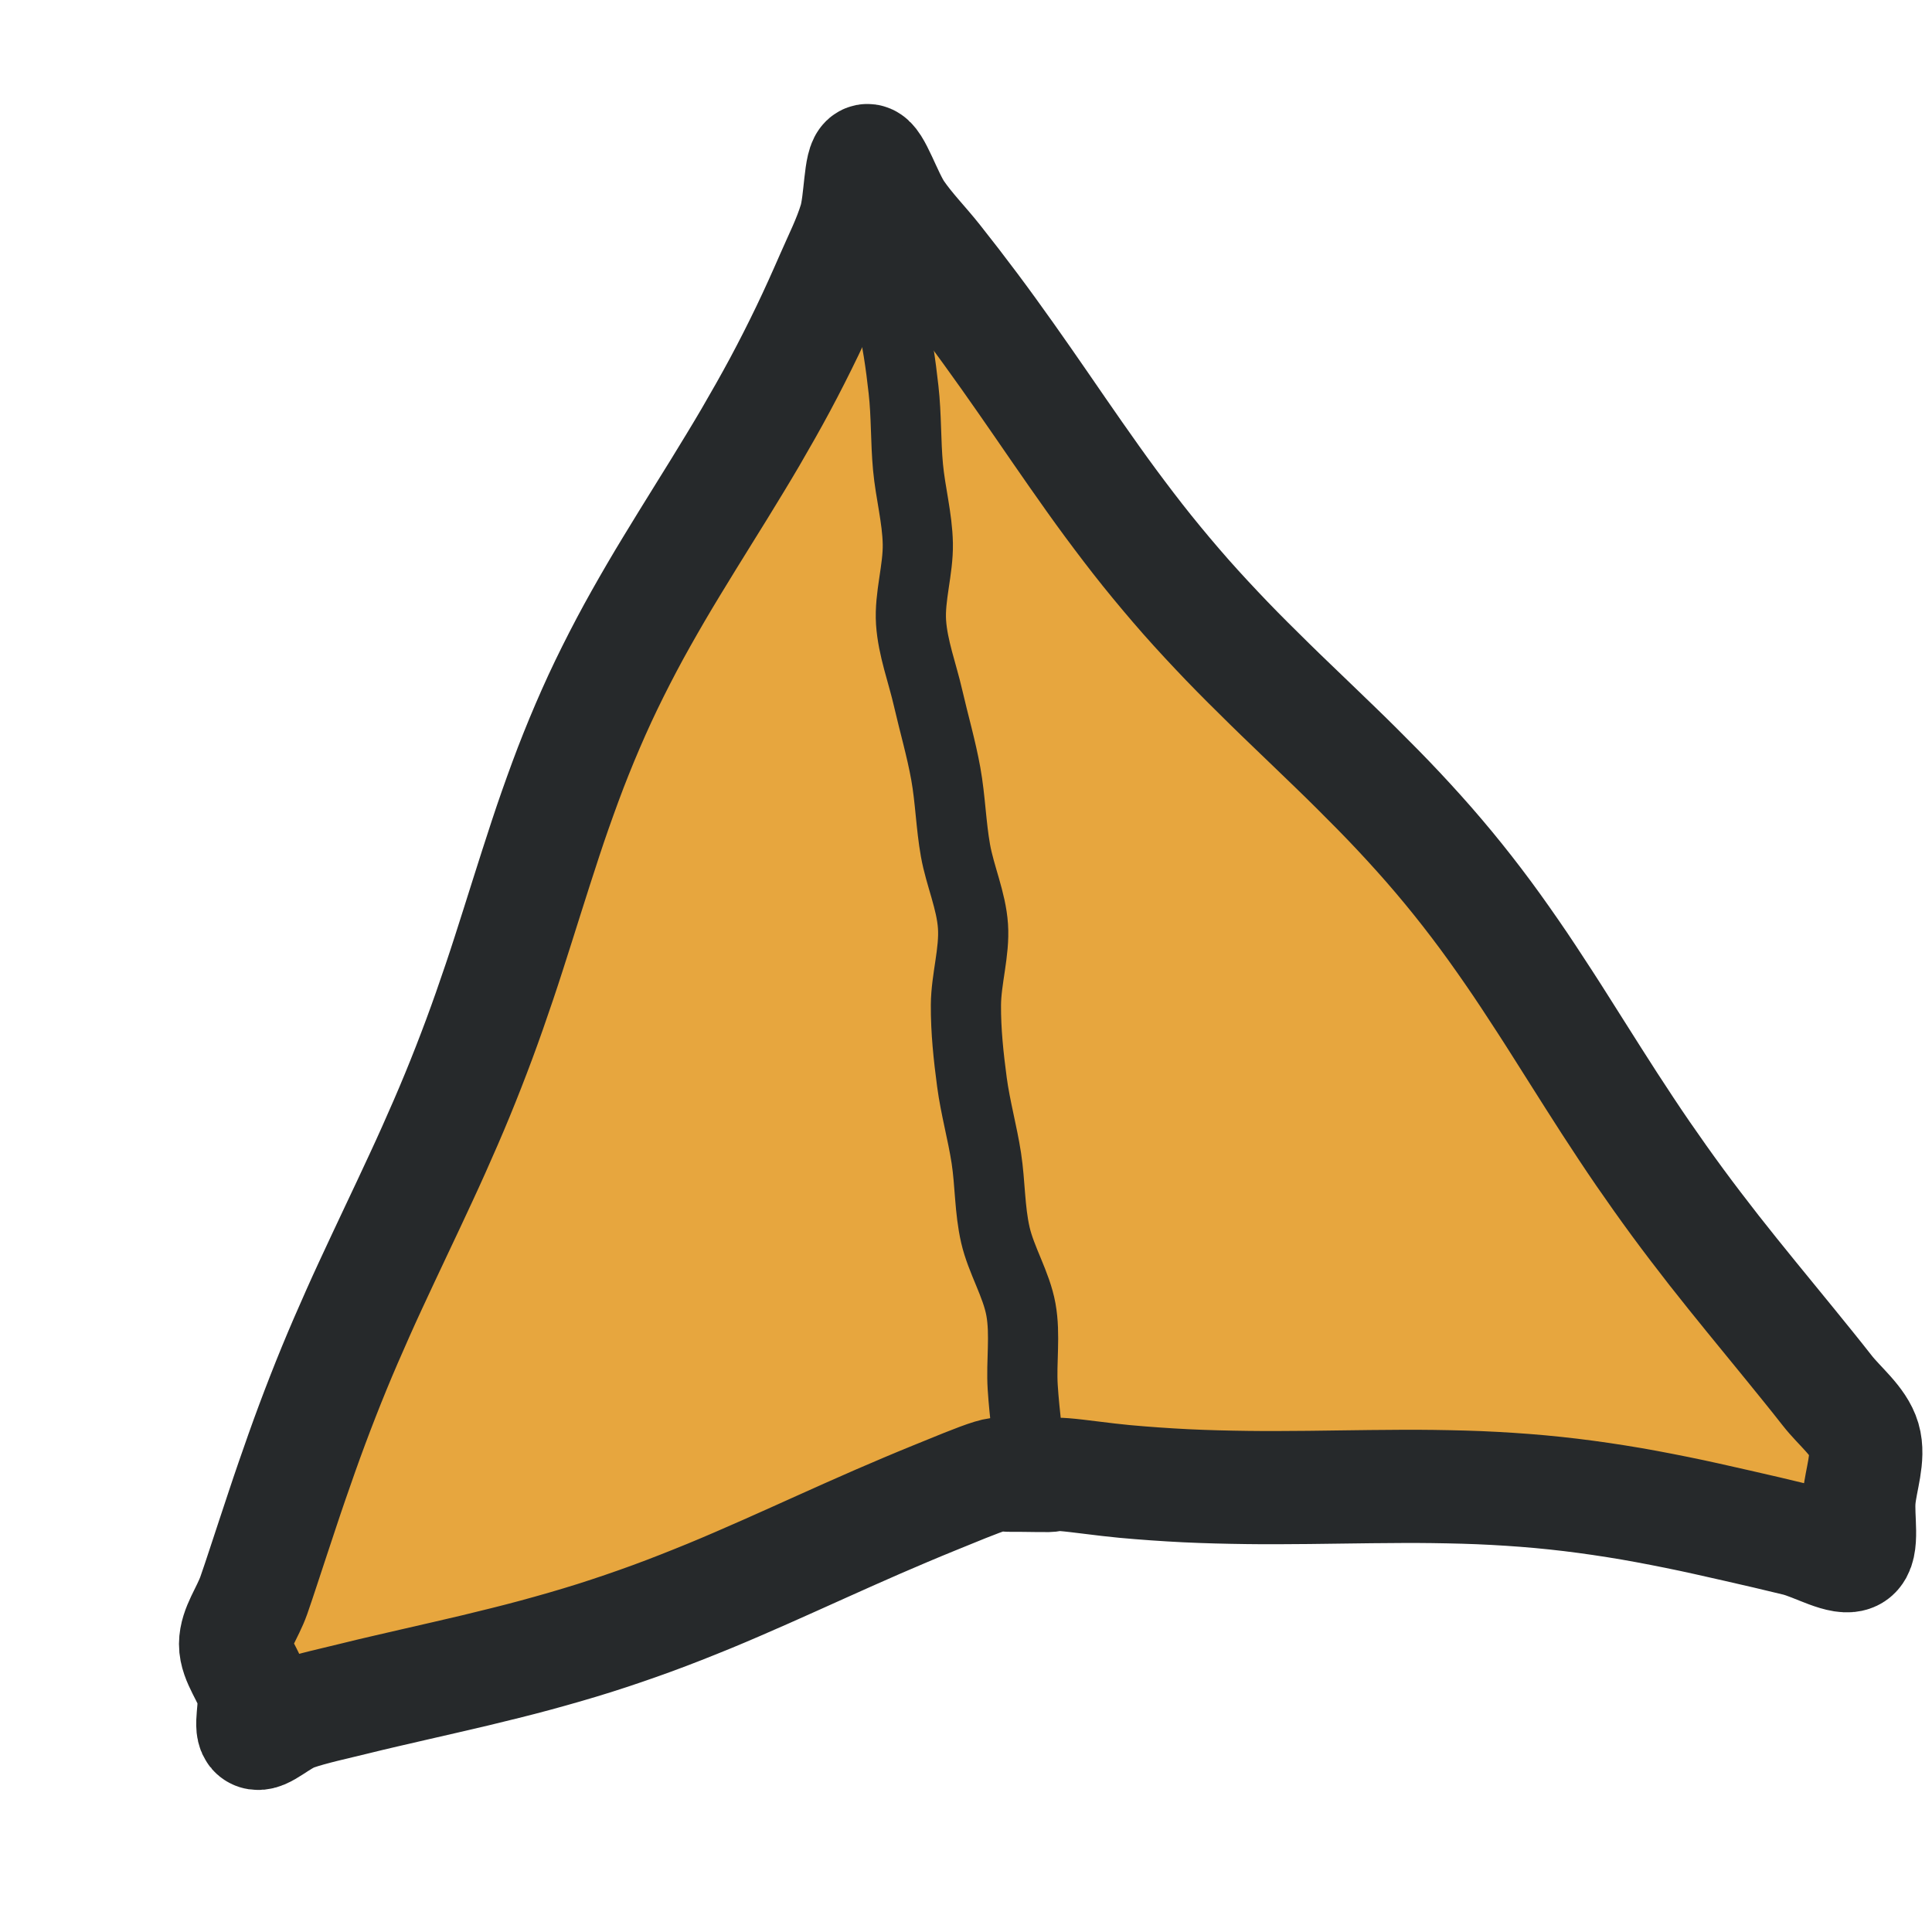
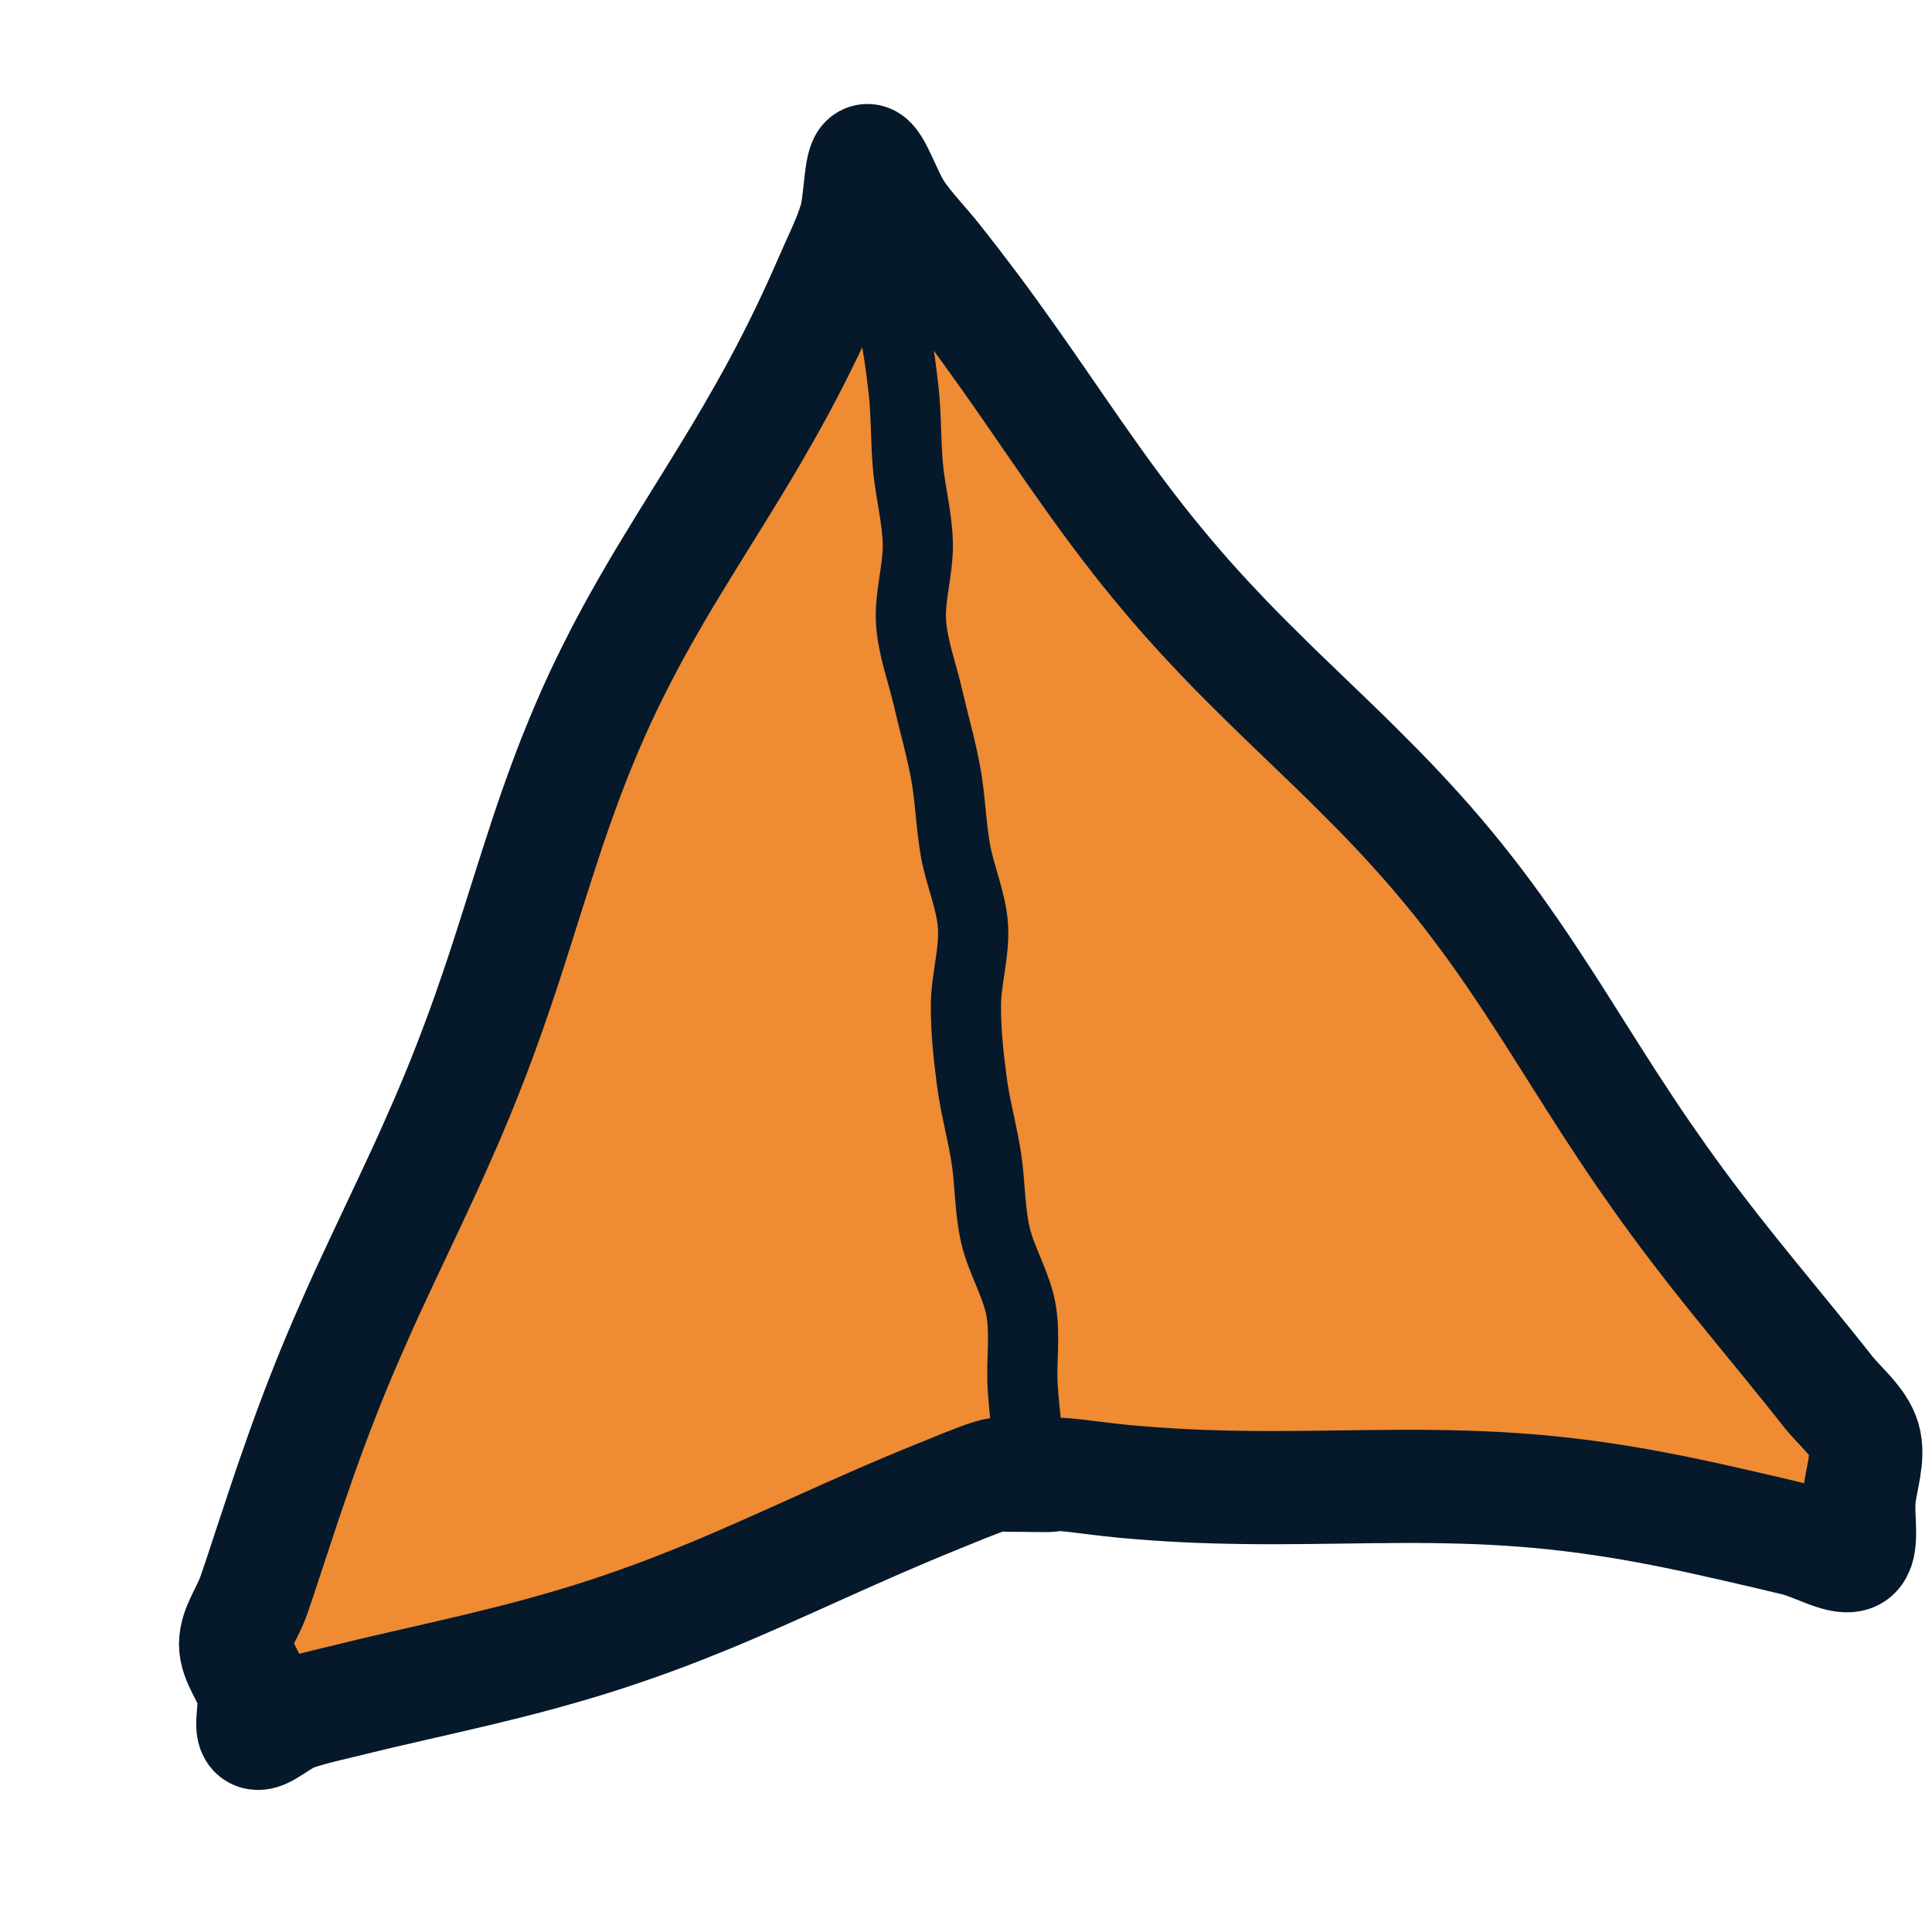
<svg xmlns="http://www.w3.org/2000/svg" viewBox="0 0 512 512" role="img" aria-label="delta — Foothills Labs model glyph">
-   <path d="M 229.79 42.56 C 231.66 42.22 234.79 52.11 237.80 56.48 C 240.81 60.85 244.57 64.65 247.86 68.80 C 251.16 72.96 254.39 77.15 257.57 81.40 C 260.75 85.64 263.85 89.95 266.92 94.27 C 270.00 98.59 273.00 102.97 276.03 107.33 C 279.06 111.70 282.03 116.09 285.09 120.43 C 288.14 124.77 291.19 129.12 294.35 133.38 C 297.51 137.64 300.71 141.86 304.03 145.99 C 307.36 150.12 310.77 154.18 314.28 158.17 C 317.80 162.15 321.43 166.04 325.12 169.89 C 328.81 173.73 332.62 177.49 336.43 181.24 C 340.24 184.99 344.14 188.67 347.99 192.40 C 351.83 196.12 355.72 199.81 359.50 203.59 C 363.29 207.36 367.05 211.15 370.69 215.04 C 374.32 218.92 377.89 222.87 381.32 226.92 C 384.75 230.96 388.07 235.10 391.28 239.32 C 394.49 243.53 397.57 247.85 400.59 252.22 C 403.62 256.58 406.52 261.04 409.42 265.50 C 412.32 269.96 415.13 274.49 417.99 278.98 C 420.85 283.47 423.67 287.99 426.57 292.45 C 429.47 296.91 432.39 301.35 435.40 305.73 C 438.41 310.10 441.48 314.43 444.62 318.70 C 447.76 322.97 450.99 327.18 454.25 331.36 C 457.52 335.54 460.86 339.65 464.20 343.77 C 467.53 347.89 470.93 351.97 474.26 356.09 C 477.60 360.21 480.93 364.28 484.22 368.49 C 487.51 372.71 492.59 376.60 494.00 381.38 C 495.41 386.16 493.15 392.11 492.68 397.19 C 492.21 402.27 493.95 410.06 491.19 411.86 C 488.43 413.67 481.28 409.27 476.12 408.01 C 470.96 406.74 465.53 405.49 460.22 404.28 C 454.91 403.08 449.61 401.86 444.29 400.79 C 438.97 399.72 433.64 398.70 428.29 397.86 C 422.94 397.01 417.58 396.28 412.19 395.71 C 406.81 395.14 401.40 394.73 395.99 394.44 C 390.57 394.14 385.13 394.02 379.69 393.94 C 374.24 393.86 368.78 393.93 363.32 393.97 C 357.86 394.01 352.39 394.14 346.93 394.18 C 341.47 394.22 336.01 394.28 330.57 394.20 C 325.12 394.13 319.69 394.00 314.26 393.74 C 308.84 393.47 303.40 393.09 298.04 392.60 C 292.69 392.11 285.52 391.06 282.13 390.80 C 278.75 390.53 279.33 390.99 277.74 391.02 C 276.14 391.05 274.29 390.99 272.57 390.98 C 270.85 390.97 269.07 390.92 267.41 390.95 C 265.75 390.97 265.92 390.12 262.62 391.12 C 259.31 392.12 252.58 394.94 247.58 396.97 C 242.58 399.00 237.58 401.13 232.61 403.28 C 227.64 405.43 222.70 407.67 217.75 409.88 C 212.80 412.09 207.87 414.35 202.91 416.53 C 197.95 418.71 192.99 420.89 187.98 422.95 C 182.97 425.00 177.94 427.00 172.86 428.86 C 167.77 430.72 162.65 432.47 157.48 434.11 C 152.30 435.74 147.08 437.24 141.83 438.66 C 136.58 440.09 131.27 441.37 125.97 442.66 C 120.66 443.94 115.31 445.12 109.99 446.36 C 104.67 447.60 99.33 448.79 94.04 450.11 C 88.74 451.42 82.61 452.73 78.23 454.25 C 73.86 455.77 69.63 460.21 67.79 459.22 C 65.94 458.23 68.03 452.21 67.13 448.29 C 66.24 444.37 62.41 439.96 62.43 435.71 C 62.45 431.46 65.61 427.47 67.26 422.79 C 68.90 418.11 70.62 412.68 72.31 407.63 C 74.00 402.58 75.64 397.51 77.38 392.49 C 79.12 387.46 80.88 382.44 82.74 377.47 C 84.60 372.49 86.53 367.55 88.54 362.65 C 90.56 357.74 92.67 352.88 94.83 348.04 C 96.98 343.19 99.24 338.39 101.48 333.59 C 103.71 328.78 106.02 324.01 108.26 319.20 C 110.50 314.40 112.76 309.60 114.92 304.76 C 117.08 299.92 119.21 295.06 121.22 290.16 C 123.24 285.25 125.17 280.31 127.02 275.33 C 128.87 270.35 130.62 265.33 132.32 260.29 C 134.03 255.24 135.63 250.16 137.25 245.08 C 138.88 240.00 140.44 234.90 142.09 229.83 C 143.73 224.76 145.36 219.69 147.13 214.67 C 148.90 209.66 150.71 204.66 152.69 199.74 C 154.66 194.82 156.75 189.94 158.97 185.13 C 161.20 180.32 163.58 175.58 166.06 170.88 C 168.54 166.18 171.18 161.55 173.86 156.94 C 176.55 152.33 179.36 147.78 182.15 143.22 C 184.94 138.65 187.82 134.13 190.61 129.57 C 193.40 125.00 196.21 120.45 198.90 115.84 C 201.58 111.23 204.22 106.60 206.73 101.92 C 209.24 97.23 211.64 92.50 213.94 87.72 C 216.24 82.94 218.41 78.10 220.53 73.24 C 222.64 68.38 225.06 63.65 226.61 58.54 C 228.15 53.43 227.93 42.91 229.79 42.56 Z" fill="#E7A63E" stroke="none" transform="translate(0 0)" />
-   <path d="M 229.79 42.56 C 231.66 42.22 234.79 52.11 237.80 56.48 C 240.81 60.85 244.57 64.65 247.86 68.80 C 251.16 72.96 254.39 77.15 257.57 81.40 C 260.75 85.64 263.85 89.95 266.92 94.27 C 270.00 98.59 273.00 102.97 276.03 107.33 C 279.06 111.70 282.03 116.09 285.09 120.43 C 288.14 124.77 291.19 129.12 294.35 133.38 C 297.51 137.64 300.71 141.86 304.03 145.99 C 307.36 150.12 310.77 154.18 314.28 158.17 C 317.80 162.15 321.43 166.04 325.12 169.89 C 328.81 173.73 332.62 177.49 336.43 181.24 C 340.24 184.99 344.14 188.67 347.99 192.40 C 351.83 196.12 355.72 199.81 359.50 203.59 C 363.29 207.36 367.05 211.15 370.69 215.04 C 374.32 218.92 377.89 222.87 381.32 226.92 C 384.75 230.96 388.07 235.10 391.28 239.32 C 394.49 243.53 397.57 247.85 400.59 252.22 C 403.62 256.58 406.52 261.04 409.42 265.50 C 412.32 269.96 415.13 274.49 417.99 278.98 C 420.85 283.47 423.67 287.99 426.57 292.45 C 429.47 296.91 432.39 301.35 435.40 305.73 C 438.41 310.10 441.48 314.43 444.62 318.70 C 447.76 322.97 450.99 327.18 454.25 331.36 C 457.52 335.54 460.86 339.65 464.20 343.77 C 467.53 347.89 470.93 351.97 474.26 356.09 C 477.60 360.21 480.93 364.28 484.22 368.49 C 487.51 372.71 492.59 376.60 494.00 381.38 C 495.41 386.16 493.15 392.11 492.68 397.19 C 492.21 402.27 493.95 410.06 491.19 411.86 C 488.43 413.67 481.28 409.27 476.12 408.01 C 470.96 406.74 465.53 405.49 460.22 404.28 C 454.91 403.08 449.61 401.86 444.29 400.79 C 438.97 399.72 433.64 398.70 428.29 397.86 C 422.94 397.01 417.58 396.28 412.19 395.71 C 406.81 395.14 401.40 394.73 395.99 394.44 C 390.57 394.14 385.13 394.02 379.69 393.94 C 374.24 393.86 368.78 393.93 363.32 393.97 C 357.86 394.01 352.39 394.14 346.93 394.18 C 341.47 394.22 336.01 394.28 330.57 394.20 C 325.12 394.13 319.69 394.00 314.26 393.74 C 308.84 393.47 303.40 393.09 298.04 392.60 C 292.69 392.11 285.52 391.06 282.13 390.80 C 278.75 390.53 279.33 390.99 277.74 391.02 C 276.14 391.05 274.29 390.99 272.57 390.98 C 270.85 390.97 269.07 390.92 267.41 390.95 C 265.75 390.97 265.92 390.12 262.62 391.12 C 259.31 392.12 252.58 394.94 247.58 396.97 C 242.58 399.00 237.58 401.13 232.61 403.28 C 227.64 405.43 222.70 407.67 217.75 409.88 C 212.80 412.09 207.87 414.35 202.91 416.53 C 197.95 418.71 192.99 420.89 187.98 422.95 C 182.97 425.00 177.94 427.00 172.86 428.86 C 167.77 430.72 162.65 432.47 157.48 434.11 C 152.30 435.74 147.08 437.24 141.83 438.66 C 136.58 440.09 131.27 441.37 125.97 442.66 C 120.66 443.94 115.31 445.12 109.99 446.36 C 104.67 447.60 99.33 448.79 94.04 450.11 C 88.74 451.42 82.61 452.73 78.23 454.25 C 73.86 455.77 69.63 460.21 67.79 459.22 C 65.94 458.23 68.03 452.21 67.13 448.29 C 66.24 444.37 62.41 439.96 62.43 435.71 C 62.45 431.46 65.61 427.47 67.26 422.79 C 68.90 418.11 70.62 412.68 72.31 407.63 C 74.00 402.58 75.64 397.51 77.38 392.49 C 79.12 387.46 80.88 382.44 82.74 377.47 C 84.60 372.49 86.53 367.55 88.54 362.65 C 90.56 357.74 92.67 352.88 94.83 348.04 C 96.98 343.19 99.24 338.39 101.48 333.59 C 103.71 328.78 106.02 324.01 108.26 319.20 C 110.50 314.40 112.76 309.60 114.92 304.76 C 117.08 299.92 119.21 295.06 121.22 290.16 C 123.24 285.25 125.17 280.31 127.02 275.33 C 128.87 270.35 130.62 265.33 132.32 260.29 C 134.03 255.24 135.63 250.16 137.25 245.08 C 138.88 240.00 140.44 234.90 142.09 229.83 C 143.73 224.76 145.36 219.69 147.13 214.67 C 148.90 209.66 150.71 204.66 152.69 199.74 C 154.66 194.82 156.75 189.94 158.97 185.13 C 161.20 180.32 163.58 175.58 166.06 170.88 C 168.54 166.18 171.18 161.55 173.86 156.94 C 176.55 152.33 179.36 147.78 182.15 143.22 C 184.94 138.65 187.82 134.13 190.61 129.57 C 193.40 125.00 196.21 120.45 198.90 115.84 C 201.58 111.23 204.22 106.60 206.73 101.92 C 209.24 97.23 211.64 92.50 213.94 87.72 C 216.24 82.94 218.41 78.10 220.53 73.24 C 222.64 68.38 225.06 63.65 226.61 58.54 C 228.15 53.43 227.93 42.91 229.79 42.56 Z" fill="none" stroke="#26292B" stroke-width="30.0" stroke-linecap="round" stroke-linejoin="round" />
-   <path d="M 229.79 42.56 C 229.69 46.01 228.15 56.52 229.19 63.27 C 230.23 70.02 234.34 76.39 236.05 83.06 C 237.76 89.73 238.69 96.49 239.45 103.28 C 240.22 110.06 240.00 116.97 240.63 123.77 C 241.26 130.57 243.09 137.22 243.23 144.08 C 243.36 150.94 240.99 158.11 241.44 164.94 C 241.90 171.76 244.43 178.32 245.96 185.01 C 247.50 191.70 249.44 198.34 250.65 205.07 C 251.86 211.80 252.01 218.66 253.21 225.39 C 254.41 232.12 257.39 238.63 257.85 245.46 C 258.31 252.28 256.03 259.44 255.98 266.32 C 255.94 273.20 256.67 279.99 257.57 286.76 C 258.47 293.53 260.35 300.17 261.39 306.92 C 262.42 313.67 262.25 320.57 263.78 327.26 C 265.31 333.95 269.35 340.34 270.56 347.06 C 271.77 353.79 270.60 360.81 271.03 367.64 C 271.46 374.47 272.77 384.62 273.11 388.02" fill="none" stroke="#26292B" stroke-width="18.6" stroke-linecap="round" stroke-linejoin="round" />
+   <path d="M 229.79 42.56 C 231.66 42.22 234.79 52.11 237.80 56.48 C 240.81 60.85 244.57 64.65 247.86 68.80 C 251.16 72.96 254.39 77.15 257.57 81.40 C 260.75 85.64 263.85 89.95 266.92 94.27 C 270.00 98.59 273.00 102.97 276.03 107.33 C 279.06 111.70 282.03 116.09 285.09 120.43 C 288.14 124.77 291.19 129.12 294.35 133.38 C 297.51 137.64 300.71 141.86 304.03 145.99 C 307.36 150.12 310.77 154.18 314.28 158.17 C 317.80 162.15 321.43 166.04 325.12 169.89 C 328.81 173.73 332.62 177.49 336.43 181.24 C 340.24 184.99 344.14 188.67 347.99 192.40 C 351.83 196.12 355.72 199.81 359.50 203.59 C 363.29 207.36 367.05 211.15 370.69 215.04 C 374.32 218.92 377.89 222.87 381.32 226.92 C 384.75 230.96 388.07 235.10 391.28 239.32 C 394.49 243.53 397.57 247.85 400.59 252.22 C 403.62 256.58 406.52 261.04 409.42 265.50 C 412.32 269.96 415.13 274.49 417.99 278.98 C 420.85 283.47 423.67 287.99 426.57 292.45 C 429.47 296.91 432.39 301.35 435.40 305.73 C 438.41 310.10 441.48 314.43 444.62 318.70 C 447.76 322.97 450.99 327.18 454.25 331.36 C 457.52 335.54 460.86 339.65 464.20 343.77 C 467.53 347.89 470.93 351.97 474.26 356.09 C 477.60 360.21 480.93 364.28 484.22 368.49 C 487.51 372.71 492.59 376.60 494.00 381.38 C 495.41 386.16 493.15 392.11 492.68 397.19 C 492.21 402.27 493.95 410.06 491.19 411.86 C 488.43 413.67 481.28 409.27 476.12 408.01 C 470.96 406.74 465.53 405.49 460.22 404.28 C 454.91 403.08 449.61 401.86 444.29 400.79 C 438.97 399.72 433.64 398.70 428.29 397.86 C 422.94 397.01 417.58 396.28 412.19 395.71 C 406.81 395.14 401.40 394.73 395.99 394.44 C 390.57 394.14 385.13 394.02 379.69 393.94 C 374.24 393.86 368.78 393.93 363.32 393.97 C 357.86 394.01 352.39 394.14 346.93 394.18 C 341.47 394.22 336.01 394.28 330.57 394.20 C 325.12 394.13 319.69 394.00 314.26 393.74 C 308.84 393.47 303.40 393.09 298.04 392.60 C 292.69 392.11 285.52 391.06 282.13 390.80 C 278.75 390.53 279.33 390.99 277.74 391.02 C 276.14 391.05 274.29 390.99 272.57 390.98 C 270.85 390.97 269.07 390.92 267.41 390.95 C 265.75 390.97 265.92 390.12 262.62 391.12 C 259.31 392.12 252.58 394.94 247.58 396.97 C 242.58 399.00 237.58 401.13 232.61 403.28 C 227.64 405.43 222.70 407.67 217.75 409.88 C 212.80 412.09 207.87 414.35 202.91 416.53 C 197.95 418.71 192.99 420.89 187.98 422.95 C 182.97 425.00 177.94 427.00 172.86 428.86 C 167.77 430.72 162.65 432.47 157.48 434.11 C 152.30 435.74 147.08 437.24 141.83 438.66 C 136.58 440.09 131.27 441.37 125.97 442.66 C 120.66 443.94 115.31 445.12 109.99 446.36 C 104.67 447.60 99.33 448.79 94.04 450.11 C 88.74 451.42 82.61 452.73 78.23 454.25 C 73.86 455.77 69.63 460.21 67.79 459.22 C 65.94 458.23 68.03 452.21 67.13 448.29 C 66.24 444.37 62.41 439.96 62.43 435.71 C 62.45 431.46 65.61 427.47 67.26 422.79 C 68.90 418.11 70.62 412.68 72.31 407.63 C 74.00 402.58 75.64 397.51 77.38 392.49 C 79.12 387.46 80.88 382.44 82.74 377.47 C 84.60 372.49 86.53 367.55 88.54 362.65 C 90.56 357.74 92.67 352.88 94.83 348.04 C 96.98 343.19 99.24 338.39 101.48 333.59 C 103.71 328.78 106.02 324.01 108.26 319.20 C 110.50 314.40 112.76 309.60 114.92 304.76 C 117.08 299.92 119.21 295.06 121.22 290.16 C 123.24 285.25 125.17 280.31 127.02 275.33 C 128.87 270.35 130.62 265.33 132.32 260.29 C 134.03 255.24 135.63 250.16 137.25 245.08 C 138.88 240.00 140.44 234.90 142.09 229.83 C 143.73 224.76 145.36 219.69 147.13 214.67 C 148.90 209.66 150.71 204.66 152.69 199.74 C 154.66 194.82 156.75 189.94 158.97 185.13 C 161.20 180.32 163.58 175.58 166.06 170.88 C 168.54 166.18 171.18 161.55 173.86 156.94 C 176.55 152.33 179.36 147.78 182.15 143.22 C 184.94 138.65 187.82 134.13 190.61 129.57 C 193.40 125.00 196.21 120.45 198.90 115.84 C 201.58 111.23 204.22 106.60 206.73 101.92 C 209.24 97.23 211.64 92.50 213.94 87.72 C 216.24 82.94 218.41 78.10 220.53 73.24 C 222.64 68.38 225.06 63.65 226.61 58.54 C 228.15 53.43 227.93 42.91 229.79 42.56 Z" fill="#EE8B33" stroke="none" transform="translate(0 0)" />
+   <path d="M 229.79 42.56 C 231.66 42.22 234.79 52.11 237.80 56.48 C 240.81 60.85 244.57 64.65 247.86 68.80 C 251.16 72.96 254.39 77.15 257.57 81.40 C 260.75 85.64 263.85 89.95 266.92 94.27 C 270.00 98.59 273.00 102.97 276.03 107.33 C 279.06 111.70 282.03 116.09 285.09 120.43 C 288.14 124.77 291.19 129.12 294.35 133.38 C 297.51 137.64 300.71 141.86 304.03 145.99 C 307.36 150.12 310.77 154.18 314.28 158.17 C 317.80 162.15 321.43 166.04 325.12 169.89 C 328.81 173.73 332.62 177.49 336.43 181.24 C 340.24 184.99 344.14 188.67 347.99 192.40 C 351.83 196.12 355.72 199.81 359.50 203.59 C 363.29 207.36 367.05 211.15 370.69 215.04 C 374.32 218.92 377.89 222.87 381.32 226.92 C 384.75 230.96 388.07 235.10 391.28 239.32 C 394.49 243.53 397.57 247.85 400.59 252.22 C 403.62 256.58 406.52 261.04 409.42 265.50 C 412.32 269.96 415.13 274.49 417.99 278.98 C 420.85 283.47 423.67 287.99 426.57 292.45 C 429.47 296.91 432.39 301.35 435.40 305.73 C 438.41 310.10 441.48 314.43 444.62 318.70 C 447.76 322.97 450.99 327.18 454.25 331.36 C 457.52 335.54 460.86 339.65 464.20 343.77 C 467.53 347.89 470.93 351.97 474.26 356.09 C 477.60 360.21 480.93 364.28 484.22 368.49 C 487.51 372.71 492.59 376.60 494.00 381.38 C 495.41 386.16 493.15 392.11 492.68 397.19 C 492.21 402.27 493.95 410.06 491.19 411.86 C 488.43 413.67 481.28 409.27 476.12 408.01 C 470.96 406.74 465.53 405.49 460.22 404.28 C 454.91 403.08 449.61 401.86 444.29 400.79 C 438.97 399.72 433.64 398.70 428.29 397.86 C 422.94 397.01 417.58 396.28 412.19 395.71 C 406.81 395.14 401.40 394.73 395.99 394.44 C 390.57 394.14 385.13 394.02 379.69 393.94 C 374.24 393.86 368.78 393.93 363.32 393.97 C 357.86 394.01 352.39 394.14 346.93 394.18 C 341.47 394.22 336.01 394.28 330.57 394.20 C 325.12 394.13 319.69 394.00 314.26 393.74 C 308.84 393.47 303.40 393.09 298.04 392.60 C 292.69 392.11 285.52 391.06 282.13 390.80 C 278.75 390.53 279.33 390.99 277.74 391.02 C 276.14 391.05 274.29 390.99 272.57 390.98 C 270.85 390.97 269.07 390.92 267.41 390.95 C 265.75 390.97 265.92 390.12 262.62 391.12 C 259.31 392.12 252.58 394.94 247.58 396.97 C 242.58 399.00 237.58 401.13 232.61 403.28 C 227.64 405.43 222.70 407.67 217.75 409.88 C 212.80 412.09 207.87 414.35 202.91 416.53 C 197.95 418.71 192.99 420.89 187.98 422.95 C 182.97 425.00 177.94 427.00 172.86 428.86 C 167.77 430.72 162.65 432.47 157.48 434.11 C 152.30 435.74 147.08 437.24 141.83 438.66 C 136.58 440.09 131.27 441.37 125.97 442.66 C 120.66 443.94 115.31 445.12 109.99 446.36 C 104.67 447.60 99.33 448.79 94.04 450.11 C 88.74 451.42 82.61 452.73 78.23 454.25 C 73.86 455.77 69.63 460.21 67.79 459.22 C 65.94 458.23 68.03 452.21 67.13 448.29 C 66.24 444.37 62.41 439.96 62.43 435.71 C 62.45 431.46 65.61 427.47 67.26 422.79 C 68.90 418.11 70.62 412.68 72.31 407.63 C 74.00 402.58 75.64 397.51 77.38 392.49 C 79.12 387.46 80.88 382.44 82.74 377.47 C 84.60 372.49 86.53 367.55 88.54 362.65 C 90.56 357.74 92.67 352.88 94.83 348.04 C 96.98 343.19 99.24 338.39 101.48 333.59 C 103.71 328.78 106.02 324.01 108.26 319.20 C 110.50 314.40 112.76 309.60 114.92 304.76 C 117.08 299.92 119.21 295.06 121.22 290.16 C 123.24 285.25 125.17 280.31 127.02 275.33 C 128.87 270.35 130.62 265.33 132.32 260.29 C 134.03 255.24 135.63 250.16 137.25 245.08 C 138.88 240.00 140.44 234.90 142.09 229.83 C 143.73 224.76 145.36 219.69 147.13 214.67 C 148.90 209.66 150.71 204.66 152.69 199.74 C 154.66 194.82 156.75 189.94 158.97 185.13 C 161.20 180.32 163.58 175.58 166.06 170.88 C 168.54 166.18 171.18 161.55 173.86 156.94 C 176.55 152.33 179.36 147.78 182.15 143.22 C 184.94 138.65 187.82 134.13 190.61 129.57 C 193.40 125.00 196.21 120.45 198.90 115.84 C 201.58 111.23 204.22 106.60 206.73 101.92 C 209.24 97.23 211.64 92.50 213.94 87.72 C 216.24 82.94 218.41 78.10 220.53 73.24 C 222.64 68.38 225.06 63.65 226.61 58.54 C 228.15 53.43 227.93 42.91 229.79 42.56 Z" fill="none" stroke="#05192B" stroke-width="30.0" stroke-linecap="round" stroke-linejoin="round" />
+   <path d="M 229.79 42.56 C 229.69 46.01 228.15 56.52 229.19 63.27 C 230.23 70.02 234.34 76.39 236.05 83.06 C 237.76 89.73 238.69 96.49 239.45 103.28 C 240.22 110.06 240.00 116.97 240.63 123.77 C 241.26 130.57 243.09 137.22 243.23 144.08 C 243.36 150.94 240.99 158.11 241.44 164.94 C 241.90 171.76 244.43 178.32 245.96 185.01 C 247.50 191.70 249.44 198.34 250.65 205.07 C 251.86 211.80 252.01 218.66 253.21 225.39 C 254.41 232.12 257.39 238.63 257.85 245.46 C 258.31 252.28 256.03 259.44 255.98 266.32 C 255.94 273.20 256.67 279.99 257.57 286.76 C 258.47 293.53 260.35 300.17 261.39 306.92 C 262.42 313.67 262.25 320.57 263.78 327.26 C 265.31 333.95 269.35 340.34 270.56 347.06 C 271.77 353.79 270.60 360.81 271.03 367.64 C 271.46 374.47 272.77 384.62 273.11 388.02" fill="none" stroke="#05192B" stroke-width="18.6" stroke-linecap="round" stroke-linejoin="round" />
</svg>
